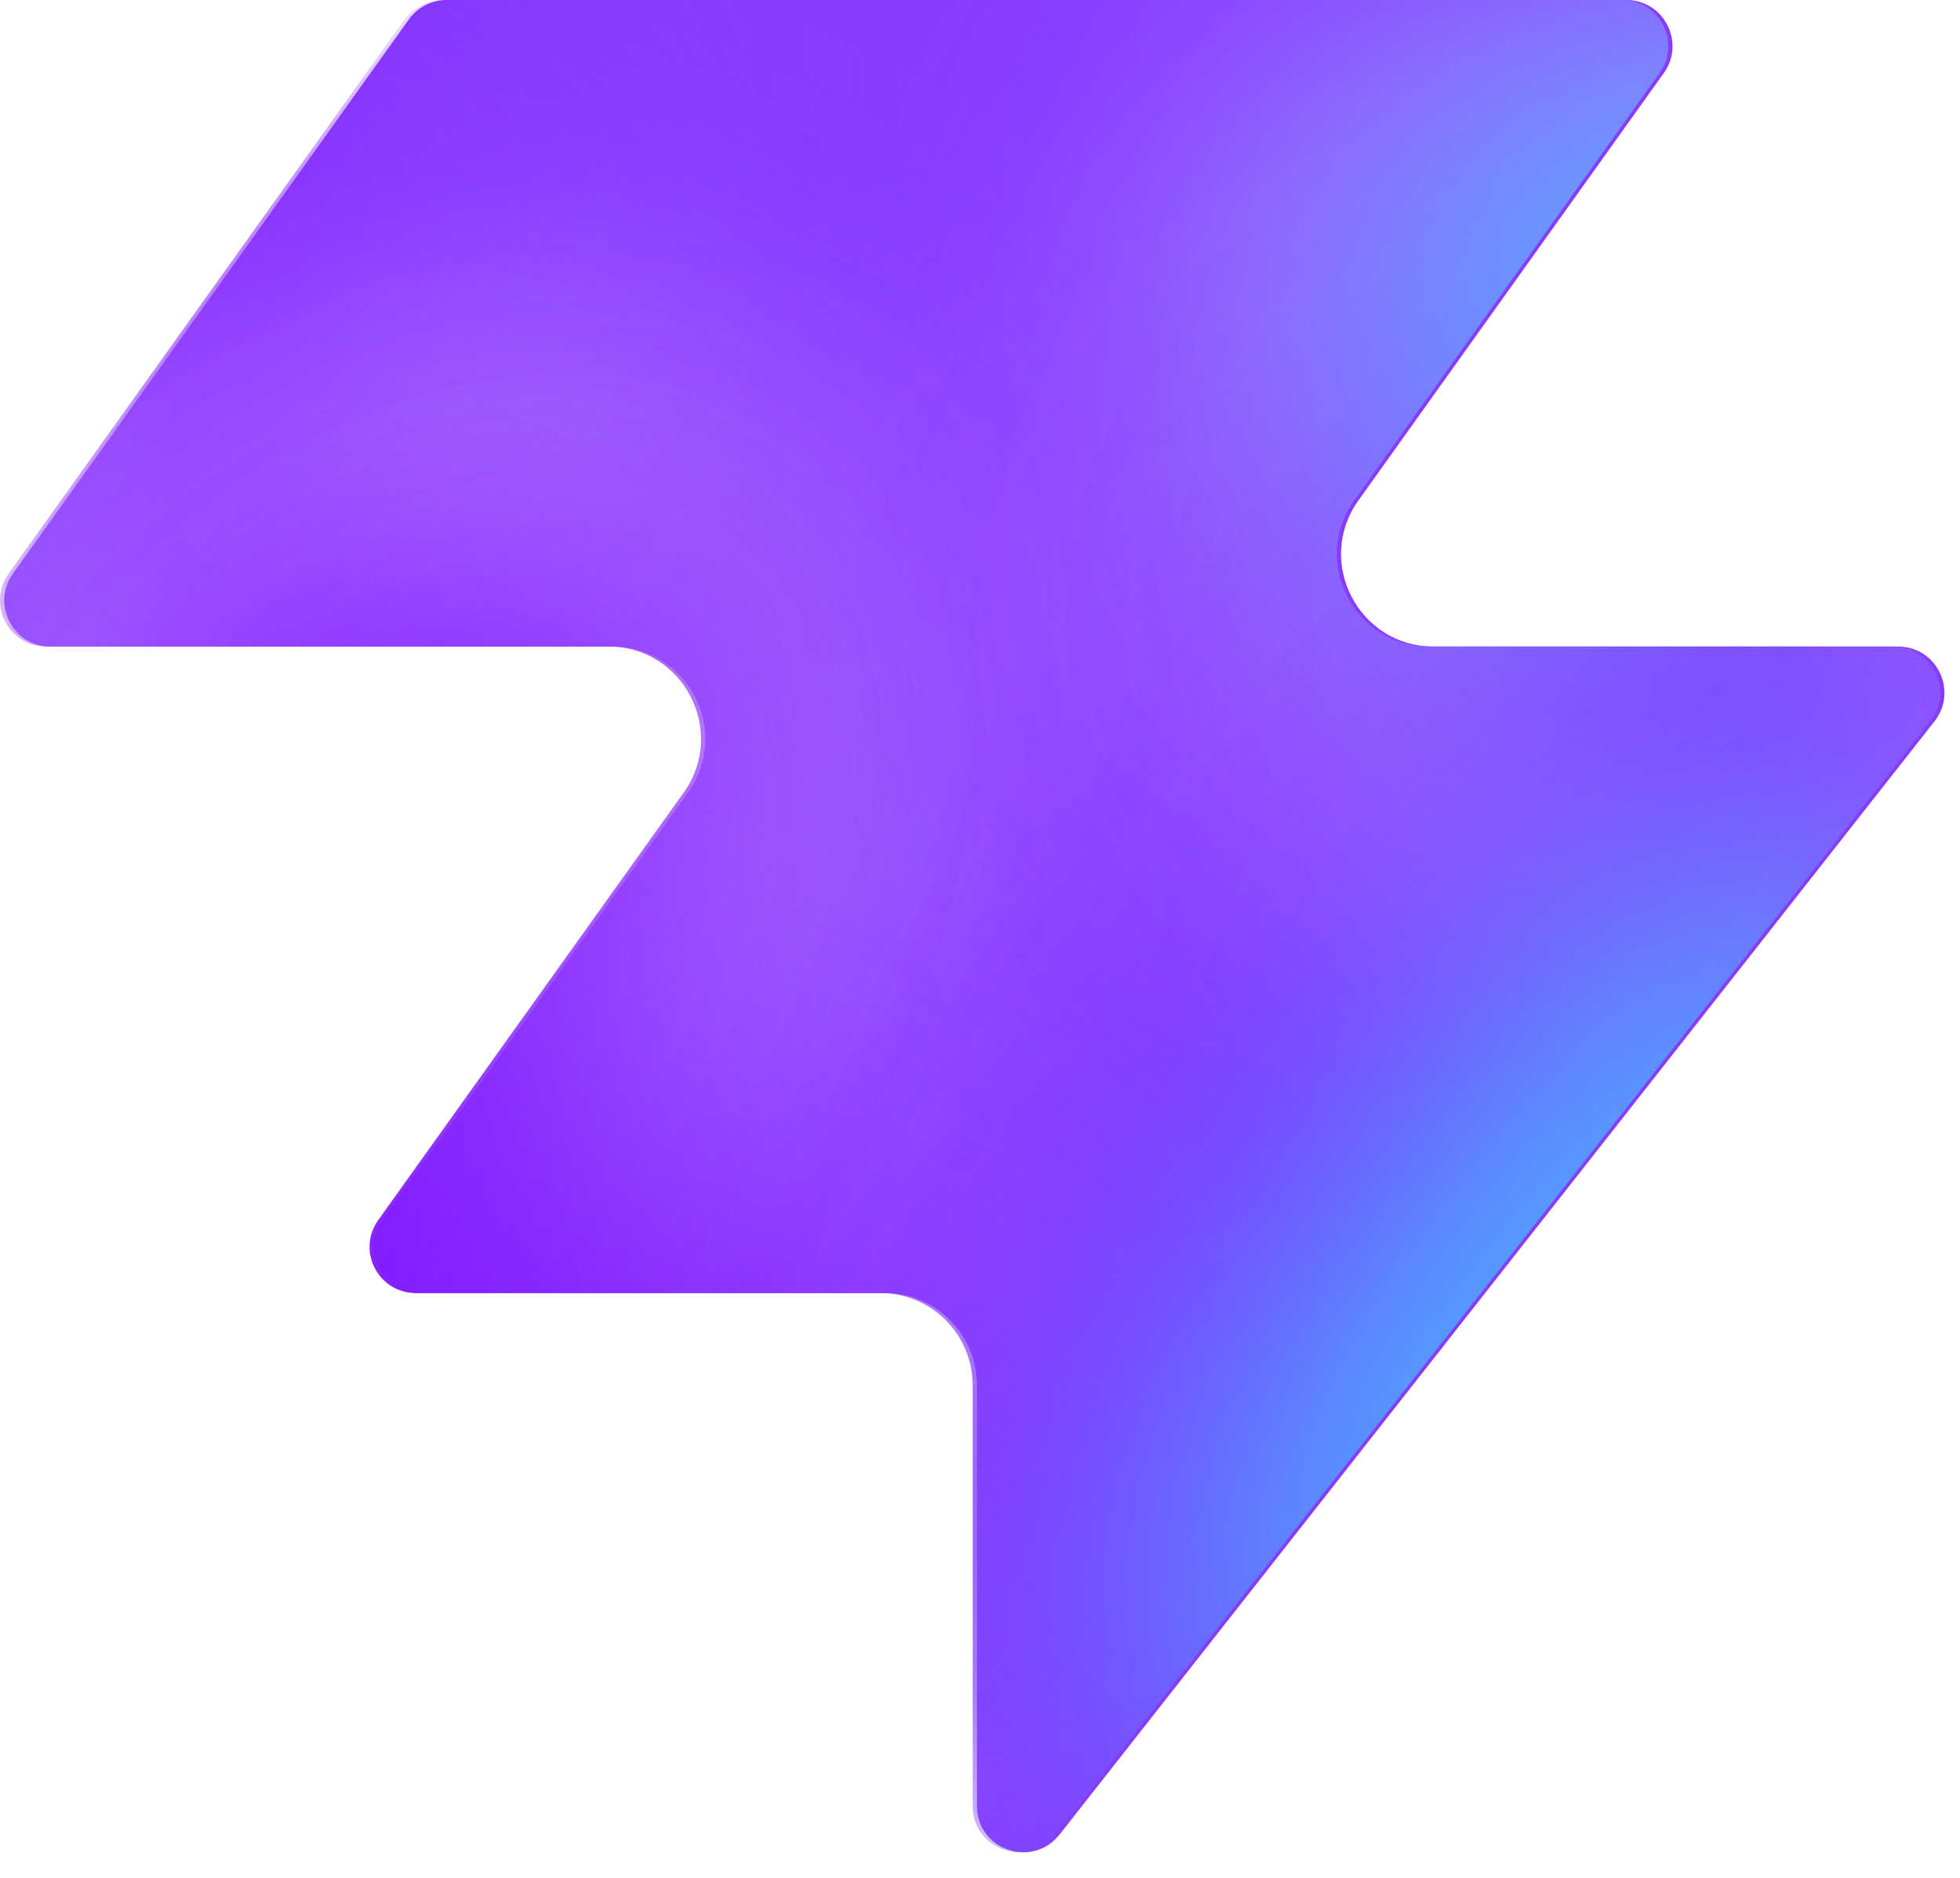
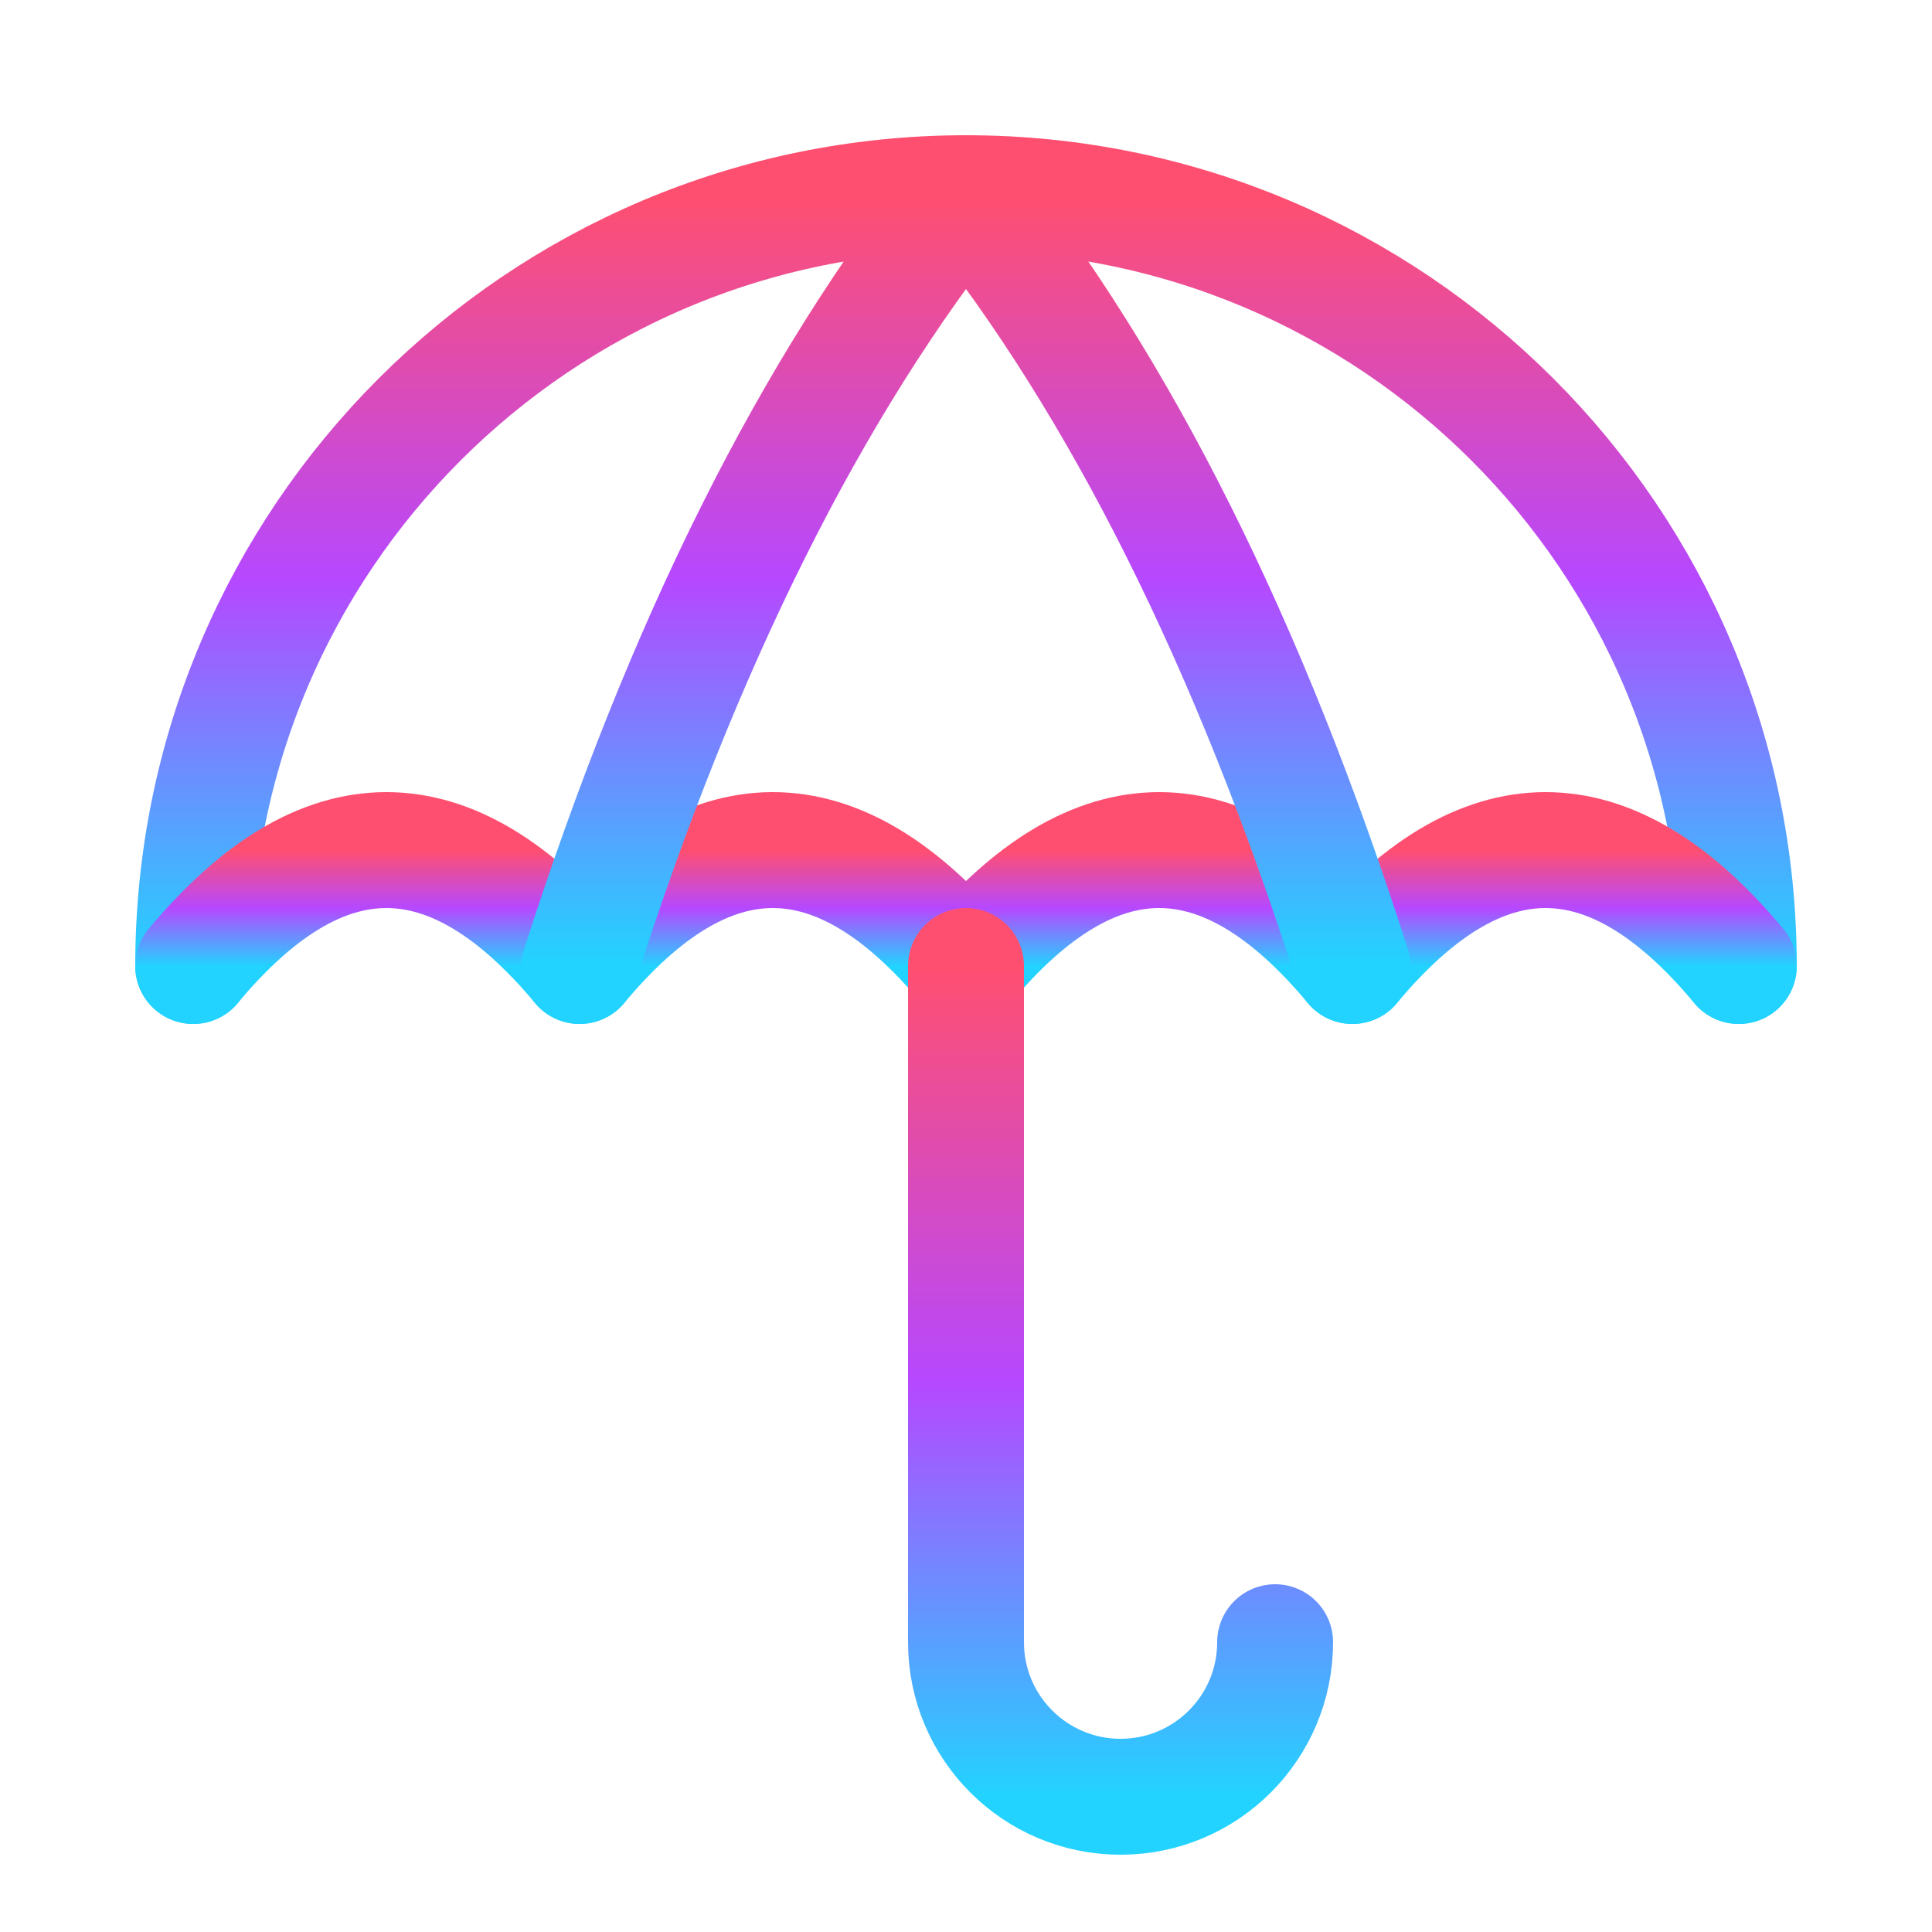
- <svg xmlns="http://www.w3.org/2000/svg" width="48" height="46" fill="none" viewBox="0 0 48 46">
-   <path fill="#863bff" d="M25.946 44.938c-.664.845-2.021.375-2.021-.698V33.937a2.26 2.26 0 0 0-2.262-2.262H10.287c-.92 0-1.456-1.04-.92-1.788l7.48-10.471c1.07-1.497 0-3.578-1.842-3.578H1.237c-.92 0-1.456-1.04-.92-1.788L10.013.474c.214-.297.556-.474.92-.474h28.894c.92 0 1.456 1.04.92 1.788l-7.48 10.471c-1.07 1.498 0 3.579 1.842 3.579h11.377c.943 0 1.473 1.088.89 1.83L25.947 44.94z" style="fill:#863bff;fill:color(display-p3 .525 .23 1);fill-opacity:1" />
-   <mask id="a" width="48" height="46" x="0" y="0" maskUnits="userSpaceOnUse" style="mask-type:alpha">
-     <path fill="#000" d="M25.842 44.938c-.664.844-2.021.375-2.021-.698V33.937a2.26 2.26 0 0 0-2.262-2.262H10.183c-.92 0-1.456-1.04-.92-1.788l7.48-10.471c1.07-1.498 0-3.579-1.842-3.579H1.133c-.92 0-1.456-1.04-.92-1.787L9.91.473c.214-.297.556-.474.92-.474h28.894c.92 0 1.456 1.04.92 1.788l-7.48 10.471c-1.07 1.498 0 3.578 1.842 3.578h11.377c.943 0 1.473 1.088.89 1.832L25.843 44.94z" style="fill:#000;fill-opacity:1" />
-   </mask>
-   <g mask="url(#a)">
-     <g filter="url(#b)">
-       <ellipse cx="5.508" cy="14.704" fill="#ede6ff" rx="5.508" ry="14.704" style="fill:#ede6ff;fill:color(display-p3 .927 .903 1);fill-opacity:1" transform="matrix(.00324 1 1 -.00324 -4.47 31.516)" />
-     </g>
-     <g filter="url(#c)">
-       <ellipse cx="10.399" cy="29.851" fill="#ede6ff" rx="10.399" ry="29.851" style="fill:#ede6ff;fill:color(display-p3 .927 .903 1);fill-opacity:1" transform="matrix(.00324 1 1 -.00324 -39.328 7.883)" />
-     </g>
-     <g filter="url(#d)">
-       <ellipse cx="5.508" cy="30.487" fill="#7e14ff" rx="5.508" ry="30.487" style="fill:#7e14ff;fill:color(display-p3 .492 .077 1);fill-opacity:1" transform="rotate(89.814 -25.913 -14.639)scale(1 -1)" />
-     </g>
-     <g filter="url(#e)">
-       <ellipse cx="5.508" cy="30.599" fill="#7e14ff" rx="5.508" ry="30.599" style="fill:#7e14ff;fill:color(display-p3 .492 .077 1);fill-opacity:1" transform="rotate(89.814 -32.644 -3.334)scale(1 -1)" />
-     </g>
-     <g filter="url(#f)">
-       <ellipse cx="5.508" cy="30.599" fill="#7e14ff" rx="5.508" ry="30.599" style="fill:#7e14ff;fill:color(display-p3 .492 .077 1);fill-opacity:1" transform="matrix(.00324 1 1 -.00324 -34.34 30.47)" />
-     </g>
-     <g filter="url(#g)">
-       <ellipse cx="14.072" cy="22.078" fill="#ede6ff" rx="14.072" ry="22.078" style="fill:#ede6ff;fill:color(display-p3 .927 .903 1);fill-opacity:1" transform="rotate(93.35 24.506 48.493)scale(-1 1)" />
-     </g>
-     <g filter="url(#h)">
-       <ellipse cx="3.47" cy="21.501" fill="#7e14ff" rx="3.47" ry="21.501" style="fill:#7e14ff;fill:color(display-p3 .492 .077 1);fill-opacity:1" transform="rotate(89.009 28.708 47.59)scale(-1 1)" />
-     </g>
-     <g filter="url(#i)">
-       <ellipse cx="3.47" cy="21.501" fill="#7e14ff" rx="3.47" ry="21.501" style="fill:#7e14ff;fill:color(display-p3 .492 .077 1);fill-opacity:1" transform="rotate(89.009 28.708 47.59)scale(-1 1)" />
-     </g>
-     <g filter="url(#j)">
-       <ellipse cx=".387" cy="8.972" fill="#7e14ff" rx="4.407" ry="29.108" style="fill:#7e14ff;fill:color(display-p3 .492 .077 1);fill-opacity:1" transform="rotate(39.51 .387 8.972)" />
-     </g>
-     <g filter="url(#k)">
-       <ellipse cx="47.523" cy="-6.092" fill="#7e14ff" rx="4.407" ry="29.108" style="fill:#7e14ff;fill:color(display-p3 .492 .077 1);fill-opacity:1" transform="rotate(37.892 47.523 -6.092)" />
-     </g>
-     <g filter="url(#l)">
-       <ellipse cx="41.412" cy="6.333" fill="#47bfff" rx="5.971" ry="9.665" style="fill:#47bfff;fill:color(display-p3 .28 .748 1);fill-opacity:1" transform="rotate(37.892 41.412 6.333)" />
-     </g>
-     <g filter="url(#m)">
-       <ellipse cx="-1.879" cy="38.332" fill="#7e14ff" rx="4.407" ry="29.108" style="fill:#7e14ff;fill:color(display-p3 .492 .077 1);fill-opacity:1" transform="rotate(37.892 -1.88 38.332)" />
-     </g>
-     <g filter="url(#n)">
-       <ellipse cx="-1.879" cy="38.332" fill="#7e14ff" rx="4.407" ry="29.108" style="fill:#7e14ff;fill:color(display-p3 .492 .077 1);fill-opacity:1" transform="rotate(37.892 -1.88 38.332)" />
-     </g>
-     <g filter="url(#o)">
-       <ellipse cx="35.651" cy="29.907" fill="#7e14ff" rx="4.407" ry="29.108" style="fill:#7e14ff;fill:color(display-p3 .492 .077 1);fill-opacity:1" transform="rotate(37.892 35.651 29.907)" />
-     </g>
-     <g filter="url(#p)">
-       <ellipse cx="38.418" cy="32.4" fill="#47bfff" rx="5.971" ry="15.297" style="fill:#47bfff;fill:color(display-p3 .28 .748 1);fill-opacity:1" transform="rotate(37.892 38.418 32.4)" />
-     </g>
+ <svg xmlns="http://www.w3.org/2000/svg" viewBox="0 0 100 100">
+   <defs>
+     <linearGradient id="umbrellaGrad" x1="0%" y1="0%" x2="0%" y2="100%">
+       <stop offset="0%" stop-color="#ff4f70" />
+       <stop offset="50%" stop-color="#b648ff" />
+       <stop offset="100%" stop-color="#22d3ff" />
+     </linearGradient>
+   </defs>
+   <path d="M 50 10 L 50 5" fill="none" stroke="url(#umbrellaGrad)" stroke-width="6" stroke-linecap="round" />
+   <g fill="none" stroke="url(#umbrellaGrad)" stroke-width="6" stroke-linecap="round" stroke-linejoin="round">
+     <path d="M 10 50 A 40 40 0 0 1 90 50" />
+     <path d="M 10 50 Q 20 38, 30 50 Q 40 38, 50 50 Q 60 38, 70 50 Q 80 38, 90 50" />
+     <path d="M 30 50 Q 38 25, 50 10" />
+     <path d="M 50 50 L 50 10" />
+     <path d="M 70 50 Q 62 25, 50 10" />
+     <path d="M 50 50 L 50 85 A 8 8 0 0 0 66 85" />
  </g>
-   <defs>
-     <filter id="b" width="60.045" height="41.654" x="-19.77" y="16.149" color-interpolation-filters="sRGB" filterUnits="userSpaceOnUse">
-       <feFlood flood-opacity="0" result="BackgroundImageFix" />
-       <feBlend in="SourceGraphic" in2="BackgroundImageFix" result="shape" />
-       <feGaussianBlur result="effect1_foregroundBlur_2002_17158" stdDeviation="7.659" />
-     </filter>
-     <filter id="c" width="90.34" height="51.437" x="-54.613" y="-7.533" color-interpolation-filters="sRGB" filterUnits="userSpaceOnUse">
-       <feFlood flood-opacity="0" result="BackgroundImageFix" />
-       <feBlend in="SourceGraphic" in2="BackgroundImageFix" result="shape" />
-       <feGaussianBlur result="effect1_foregroundBlur_2002_17158" stdDeviation="7.659" />
-     </filter>
-     <filter id="d" width="79.355" height="29.4" x="-49.64" y="2.03" color-interpolation-filters="sRGB" filterUnits="userSpaceOnUse">
-       <feFlood flood-opacity="0" result="BackgroundImageFix" />
-       <feBlend in="SourceGraphic" in2="BackgroundImageFix" result="shape" />
-       <feGaussianBlur result="effect1_foregroundBlur_2002_17158" stdDeviation="4.596" />
-     </filter>
-     <filter id="e" width="79.579" height="29.4" x="-45.045" y="20.029" color-interpolation-filters="sRGB" filterUnits="userSpaceOnUse">
-       <feFlood flood-opacity="0" result="BackgroundImageFix" />
-       <feBlend in="SourceGraphic" in2="BackgroundImageFix" result="shape" />
-       <feGaussianBlur result="effect1_foregroundBlur_2002_17158" stdDeviation="4.596" />
-     </filter>
-     <filter id="f" width="79.579" height="29.4" x="-43.513" y="21.178" color-interpolation-filters="sRGB" filterUnits="userSpaceOnUse">
-       <feFlood flood-opacity="0" result="BackgroundImageFix" />
-       <feBlend in="SourceGraphic" in2="BackgroundImageFix" result="shape" />
-       <feGaussianBlur result="effect1_foregroundBlur_2002_17158" stdDeviation="4.596" />
-     </filter>
-     <filter id="g" width="74.749" height="58.852" x="15.756" y="-17.901" color-interpolation-filters="sRGB" filterUnits="userSpaceOnUse">
-       <feFlood flood-opacity="0" result="BackgroundImageFix" />
-       <feBlend in="SourceGraphic" in2="BackgroundImageFix" result="shape" />
-       <feGaussianBlur result="effect1_foregroundBlur_2002_17158" stdDeviation="7.659" />
-     </filter>
-     <filter id="h" width="61.377" height="25.362" x="23.548" y="2.284" color-interpolation-filters="sRGB" filterUnits="userSpaceOnUse">
-       <feFlood flood-opacity="0" result="BackgroundImageFix" />
-       <feBlend in="SourceGraphic" in2="BackgroundImageFix" result="shape" />
-       <feGaussianBlur result="effect1_foregroundBlur_2002_17158" stdDeviation="4.596" />
-     </filter>
-     <filter id="i" width="61.377" height="25.362" x="23.548" y="2.284" color-interpolation-filters="sRGB" filterUnits="userSpaceOnUse">
-       <feFlood flood-opacity="0" result="BackgroundImageFix" />
-       <feBlend in="SourceGraphic" in2="BackgroundImageFix" result="shape" />
-       <feGaussianBlur result="effect1_foregroundBlur_2002_17158" stdDeviation="4.596" />
-     </filter>
-     <filter id="j" width="56.045" height="63.649" x="-27.636" y="-22.853" color-interpolation-filters="sRGB" filterUnits="userSpaceOnUse">
-       <feFlood flood-opacity="0" result="BackgroundImageFix" />
-       <feBlend in="SourceGraphic" in2="BackgroundImageFix" result="shape" />
-       <feGaussianBlur result="effect1_foregroundBlur_2002_17158" stdDeviation="4.596" />
-     </filter>
-     <filter id="k" width="54.814" height="64.646" x="20.116" y="-38.415" color-interpolation-filters="sRGB" filterUnits="userSpaceOnUse">
-       <feFlood flood-opacity="0" result="BackgroundImageFix" />
-       <feBlend in="SourceGraphic" in2="BackgroundImageFix" result="shape" />
-       <feGaussianBlur result="effect1_foregroundBlur_2002_17158" stdDeviation="4.596" />
-     </filter>
-     <filter id="l" width="33.541" height="35.313" x="24.641" y="-11.323" color-interpolation-filters="sRGB" filterUnits="userSpaceOnUse">
-       <feFlood flood-opacity="0" result="BackgroundImageFix" />
-       <feBlend in="SourceGraphic" in2="BackgroundImageFix" result="shape" />
-       <feGaussianBlur result="effect1_foregroundBlur_2002_17158" stdDeviation="4.596" />
-     </filter>
-     <filter id="m" width="54.814" height="64.646" x="-29.286" y="6.009" color-interpolation-filters="sRGB" filterUnits="userSpaceOnUse">
-       <feFlood flood-opacity="0" result="BackgroundImageFix" />
-       <feBlend in="SourceGraphic" in2="BackgroundImageFix" result="shape" />
-       <feGaussianBlur result="effect1_foregroundBlur_2002_17158" stdDeviation="4.596" />
-     </filter>
-     <filter id="n" width="54.814" height="64.646" x="-29.286" y="6.009" color-interpolation-filters="sRGB" filterUnits="userSpaceOnUse">
-       <feFlood flood-opacity="0" result="BackgroundImageFix" />
-       <feBlend in="SourceGraphic" in2="BackgroundImageFix" result="shape" />
-       <feGaussianBlur result="effect1_foregroundBlur_2002_17158" stdDeviation="4.596" />
-     </filter>
-     <filter id="o" width="54.814" height="64.646" x="8.244" y="-2.416" color-interpolation-filters="sRGB" filterUnits="userSpaceOnUse">
-       <feFlood flood-opacity="0" result="BackgroundImageFix" />
-       <feBlend in="SourceGraphic" in2="BackgroundImageFix" result="shape" />
-       <feGaussianBlur result="effect1_foregroundBlur_2002_17158" stdDeviation="4.596" />
-     </filter>
-     <filter id="p" width="39.409" height="43.623" x="18.713" y="10.588" color-interpolation-filters="sRGB" filterUnits="userSpaceOnUse">
-       <feFlood flood-opacity="0" result="BackgroundImageFix" />
-       <feBlend in="SourceGraphic" in2="BackgroundImageFix" result="shape" />
-       <feGaussianBlur result="effect1_foregroundBlur_2002_17158" stdDeviation="4.596" />
-     </filter>
-   </defs>
</svg>
